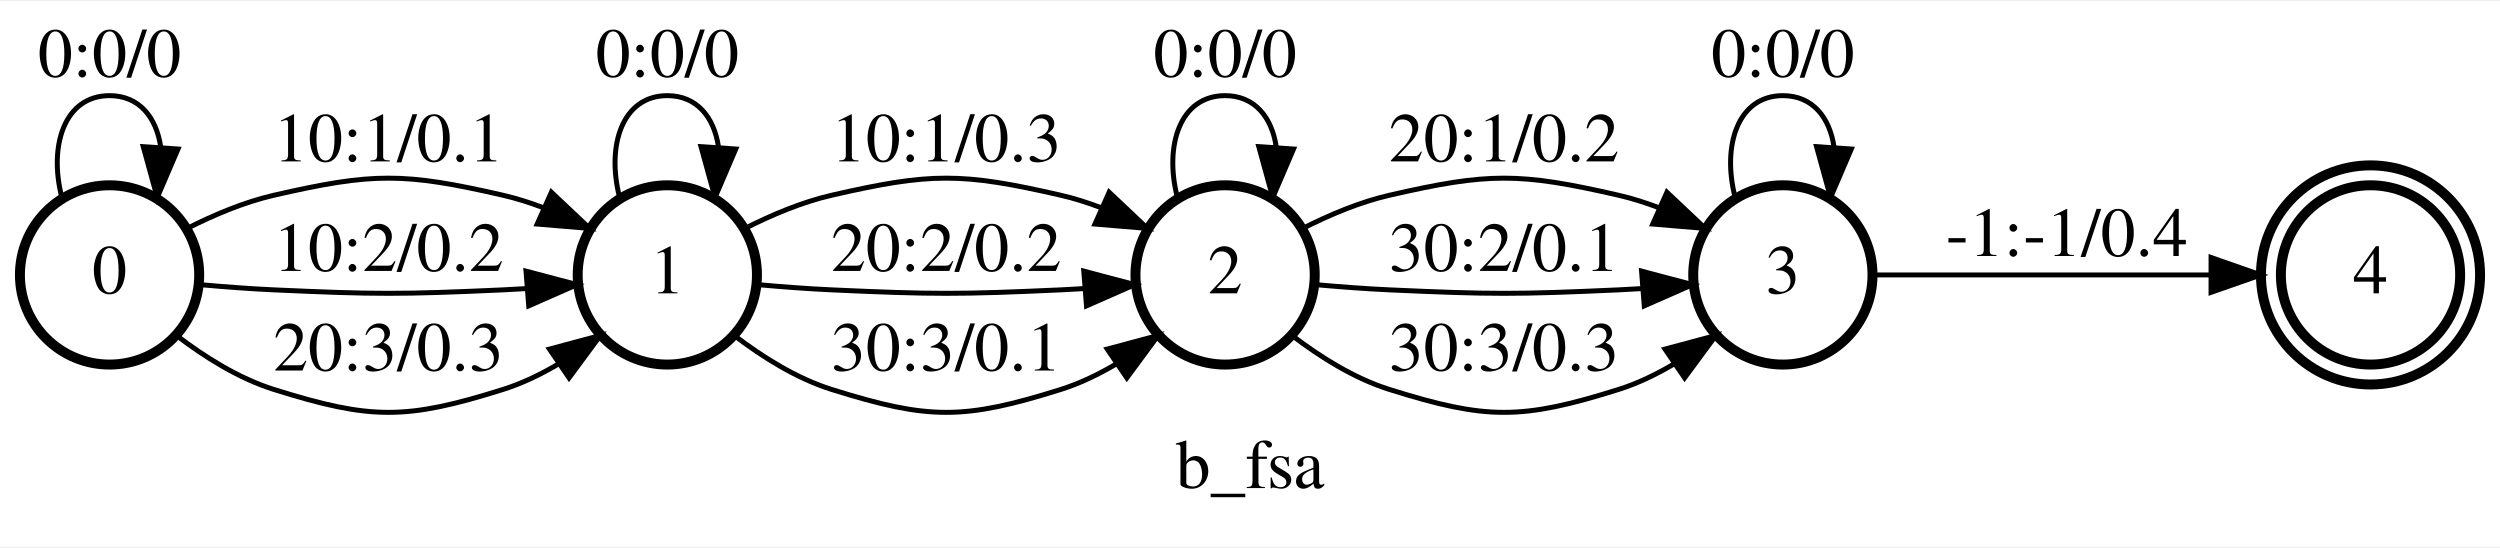
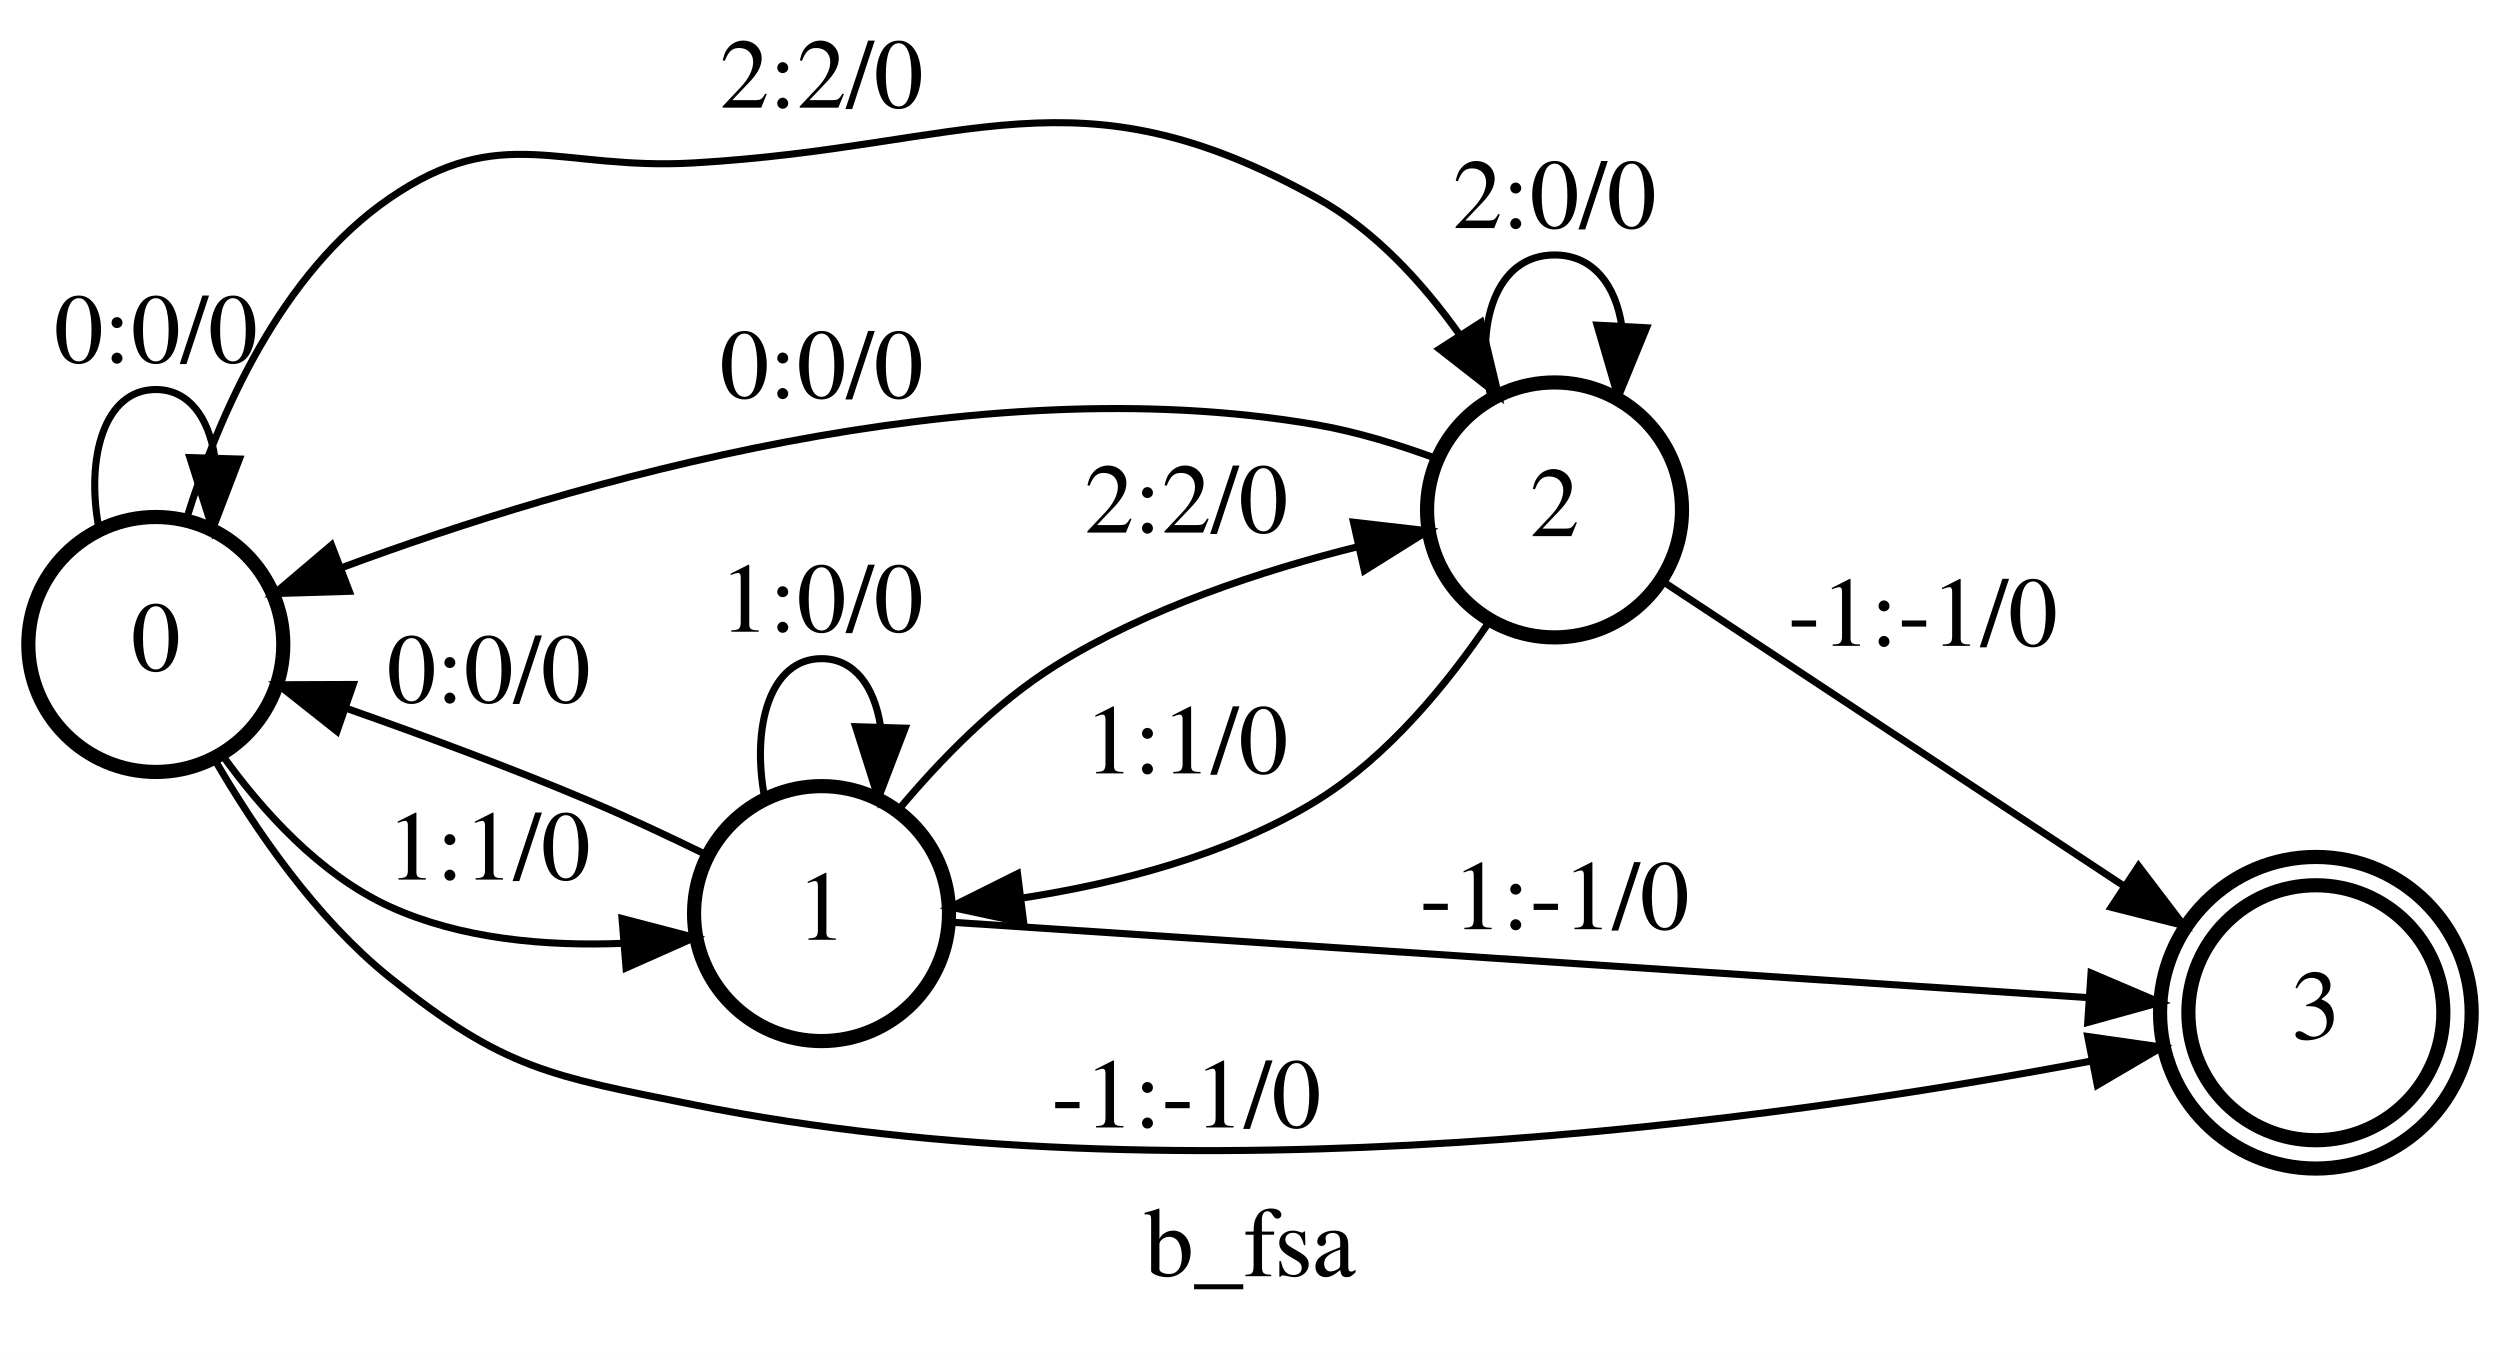
- <svg xmlns="http://www.w3.org/2000/svg" width="502pt" height="110pt" viewBox="0.00 0.00 502.00 109.59">
-   <g id="graph0" class="graph" transform="scale(1 1) rotate(0) translate(4 105.5949)">
-     <polygon fill="#ffffff" stroke="transparent" points="-4,4 -4,-105.595 498,-105.595 498,4 -4,4" />
-     <text text-anchor="middle" x="247" y="-7.8" font-family="Times,serif" font-size="14.00" fill="#000000">b_fsa</text>
+ <svg xmlns="http://www.w3.org/2000/svg" width="353pt" height="192pt" viewBox="0.00 0.00 353.00 192.00">
+   <g id="graph0" class="graph" transform="scale(1 1) rotate(0) translate(4 188)">
+     <polygon fill="#ffffff" stroke="transparent" points="-4,4 -4,-188 349,-188 349,4 -4,4" />
+     <text text-anchor="middle" x="172.5" y="-7.8" font-family="Times,serif" font-size="14.00" fill="#000000">b_fsa</text>
    <g id="node1" class="node">
-       <ellipse fill="none" stroke="#000000" stroke-width="2" cx="18" cy="-50.595" rx="18" ry="18" />
-       <text text-anchor="middle" x="18" y="-46.895" font-family="Times,serif" font-size="14.00" fill="#000000">0</text>
+       <ellipse fill="none" stroke="#000000" stroke-width="2" cx="18" cy="-97" rx="18" ry="18" />
+       <text text-anchor="middle" x="18" y="-93.3" font-family="Times,serif" font-size="14.00" fill="#000000">0</text>
    </g>
    <g id="edge1" class="edge">
-       <path fill="none" stroke="#000000" d="M8.425,-66.136C5.73,-76.504 8.922,-86.595 18,-86.595 23.957,-86.595 27.38,-82.249 28.267,-76.331" />
-       <polygon fill="#000000" stroke="#000000" points="31.744,-75.876 27.575,-66.136 24.761,-76.351 31.744,-75.876" />
-       <text text-anchor="middle" x="18" y="-90.395" font-family="Times,serif" font-size="14.00" fill="#000000">0:0/0</text>
+       <path fill="none" stroke="#000000" d="M9.984,-113.29C8.05,-123.389 10.723,-133 18,-133 22.662,-133 25.434,-129.056 26.316,-123.566" />
+       <polygon fill="#000000" stroke="#000000" points="29.807,-123.184 26.016,-113.29 22.81,-123.388 29.807,-123.184" />
+       <text text-anchor="middle" x="18" y="-136.8" font-family="Times,serif" font-size="14.00" fill="#000000">0:0/0</text>
    </g>
    <g id="node2" class="node">
-       <ellipse fill="none" stroke="#000000" stroke-width="2" cx="130" cy="-50.595" rx="18" ry="18" />
-       <text text-anchor="middle" x="130" y="-46.895" font-family="Times,serif" font-size="14.00" fill="#000000">1</text>
+       <ellipse fill="none" stroke="#000000" stroke-width="2" cx="112" cy="-59" rx="18" ry="18" />
+       <text text-anchor="middle" x="112" y="-55.3" font-family="Times,serif" font-size="14.00" fill="#000000">1</text>
    </g>
    <g id="edge2" class="edge">
-       <path fill="none" stroke="#000000" d="M33.577,-59.929C38.913,-62.635 45.043,-65.227 51,-66.595 70.926,-71.171 77.074,-71.171 97,-66.595 99.699,-65.975 102.434,-65.104 105.115,-64.085" />
-       <polygon fill="#000000" stroke="#000000" points="106.718,-67.202 114.423,-59.929 103.864,-60.81 106.718,-67.202" />
-       <text text-anchor="middle" x="74" y="-73.395" font-family="Times,serif" font-size="14.00" fill="#000000">10:1/0.1</text>
+       <path fill="none" stroke="#000000" d="M27.258,-81.56C32.991,-73.549 41.139,-64.516 51,-60 61.111,-55.37 73.19,-54.369 83.922,-54.8" />
+       <polygon fill="#000000" stroke="#000000" points="83.83,-58.304 94.081,-55.627 84.398,-51.327 83.83,-58.304" />
+       <text text-anchor="middle" x="65" y="-63.8" font-family="Times,serif" font-size="14.00" fill="#000000">1:1/0</text>
+     </g>
+     <g id="node3" class="node">
+       <ellipse fill="none" stroke="#000000" stroke-width="2" cx="215.5" cy="-116" rx="18" ry="18" />
+       <text text-anchor="middle" x="215.5" y="-112.3" font-family="Times,serif" font-size="14.00" fill="#000000">2</text>
    </g>
    <g id="edge3" class="edge">
-       <path fill="none" stroke="#000000" d="M36.135,-48.648C40.96,-48.212 46.173,-47.814 51,-47.595 71.423,-46.669 76.577,-46.669 97,-47.595 98.509,-47.663 100.055,-47.749 101.615,-47.848" />
-       <polygon fill="#000000" stroke="#000000" points="101.623,-51.36 111.865,-48.648 102.168,-44.381 101.623,-51.36" />
-       <text text-anchor="middle" x="74" y="-51.395" font-family="Times,serif" font-size="14.00" fill="#000000">10:2/0.2</text>
+       <path fill="none" stroke="#000000" d="M22.345,-114.772C26.913,-129.42 35.634,-149.442 51,-160 66.857,-170.896 74.792,-163.887 94,-165 133.109,-167.266 147.772,-179.054 182,-160 190.079,-155.502 196.821,-148.161 202.088,-140.752" />
+       <polygon fill="#000000" stroke="#000000" points="205.128,-142.496 207.586,-132.191 199.237,-138.714 205.128,-142.496" />
+       <text text-anchor="middle" x="112" y="-172.8" font-family="Times,serif" font-size="14.00" fill="#000000">2:2/0</text>
+     </g>
+     <g id="node4" class="node">
+       <ellipse fill="none" stroke="#000000" stroke-width="2" cx="323" cy="-45" rx="18" ry="18" />
+       <ellipse fill="none" stroke="#000000" stroke-width="2" cx="323" cy="-45" rx="22" ry="22" />
+       <text text-anchor="middle" x="323" y="-41.3" font-family="Times,serif" font-size="14.00" fill="#000000">3</text>
    </g>
    <g id="edge4" class="edge">
-       <path fill="none" stroke="#000000" d="M31.438,-38.444C37.066,-34.138 43.938,-29.813 51,-27.595 70.505,-21.468 77.495,-21.468 97,-27.595 100.862,-28.808 104.667,-30.651 108.243,-32.777" />
-       <polygon fill="#000000" stroke="#000000" points="106.327,-35.706 116.562,-38.444 110.268,-29.921 106.327,-35.706" />
-       <text text-anchor="middle" x="74" y="-31.395" font-family="Times,serif" font-size="14.00" fill="#000000">20:3/0.3</text>
+       <path fill="none" stroke="#000000" d="M26.249,-80.857C32.037,-70.86 40.591,-58.375 51,-50 67.142,-37.012 73.688,-36.08 94,-32 163.396,-18.061 246.825,-29.746 291.344,-38.192" />
+       <polygon fill="#000000" stroke="#000000" points="290.786,-41.649 301.274,-40.146 292.137,-34.781 290.786,-41.649" />
+       <text text-anchor="middle" x="163.5" y="-28.8" font-family="Times,serif" font-size="14.00" fill="#000000">-1:-1/0</text>
    </g>
    <g id="edge5" class="edge">
-       <path fill="none" stroke="#000000" d="M120.425,-66.136C117.73,-76.504 120.922,-86.595 130,-86.595 135.958,-86.595 139.38,-82.249 140.267,-76.331" />
-       <polygon fill="#000000" stroke="#000000" points="143.744,-75.876 139.575,-66.136 136.761,-76.351 143.744,-75.876" />
-       <text text-anchor="middle" x="130" y="-90.395" font-family="Times,serif" font-size="14.00" fill="#000000">0:0/0</text>
-     </g>
-     <g id="node3" class="node">
-       <ellipse fill="none" stroke="#000000" stroke-width="2" cx="242" cy="-50.595" rx="18" ry="18" />
-       <text text-anchor="middle" x="242" y="-46.895" font-family="Times,serif" font-size="14.00" fill="#000000">2</text>
+       <path fill="none" stroke="#000000" d="M95.706,-67.32C90.43,-69.901 84.515,-72.676 79,-75 67.993,-79.638 55.633,-84.21 44.931,-87.975" />
+       <polygon fill="#000000" stroke="#000000" points="43.584,-84.737 35.277,-91.312 45.872,-91.353 43.584,-84.737" />
+       <text text-anchor="middle" x="65" y="-88.8" font-family="Times,serif" font-size="14.00" fill="#000000">0:0/0</text>
    </g>
    <g id="edge6" class="edge">
-       <path fill="none" stroke="#000000" d="M145.577,-59.929C150.913,-62.635 157.043,-65.227 163,-66.595 182.926,-71.171 189.074,-71.171 209,-66.595 211.699,-65.975 214.434,-65.104 217.115,-64.085" />
-       <polygon fill="#000000" stroke="#000000" points="218.718,-67.202 226.423,-59.929 215.864,-60.81 218.718,-67.202" />
-       <text text-anchor="middle" x="186" y="-73.395" font-family="Times,serif" font-size="14.00" fill="#000000">10:1/0.3</text>
+       <path fill="none" stroke="#000000" d="M103.984,-75.29C102.05,-85.389 104.723,-95 112,-95 116.662,-95 119.434,-91.056 120.316,-85.566" />
+       <polygon fill="#000000" stroke="#000000" points="123.807,-85.184 120.016,-75.29 116.81,-85.388 123.807,-85.184" />
+       <text text-anchor="middle" x="112" y="-98.8" font-family="Times,serif" font-size="14.00" fill="#000000">1:0/0</text>
    </g>
    <g id="edge7" class="edge">
-       <path fill="none" stroke="#000000" d="M148.135,-48.648C152.96,-48.212 158.173,-47.814 163,-47.595 183.423,-46.669 188.577,-46.669 209,-47.595 210.509,-47.663 212.055,-47.749 213.615,-47.848" />
-       <polygon fill="#000000" stroke="#000000" points="213.623,-51.36 223.865,-48.648 214.167,-44.381 213.623,-51.36" />
-       <text text-anchor="middle" x="186" y="-51.395" font-family="Times,serif" font-size="14.00" fill="#000000">20:2/0.2</text>
+       <path fill="none" stroke="#000000" d="M122.85,-73.641C128.72,-80.666 136.502,-88.688 145,-94 157.996,-102.123 174.226,-107.457 187.836,-110.835" />
+       <polygon fill="#000000" stroke="#000000" points="187.111,-114.26 197.637,-113.051 188.655,-107.432 187.111,-114.26" />
+       <text text-anchor="middle" x="163.5" y="-112.8" font-family="Times,serif" font-size="14.00" fill="#000000">2:2/0</text>
    </g>
    <g id="edge8" class="edge">
-       <path fill="none" stroke="#000000" d="M143.438,-38.444C149.066,-34.138 155.938,-29.813 163,-27.595 182.505,-21.468 189.495,-21.468 209,-27.595 212.862,-28.808 216.667,-30.651 220.243,-32.777" />
-       <polygon fill="#000000" stroke="#000000" points="218.327,-35.706 228.562,-38.444 222.268,-29.921 218.327,-35.706" />
-       <text text-anchor="middle" x="186" y="-31.395" font-family="Times,serif" font-size="14.00" fill="#000000">30:3/0.1</text>
+       <path fill="none" stroke="#000000" d="M129.99,-57.806C165.696,-55.437 245.941,-50.113 290.908,-47.129" />
+       <polygon fill="#000000" stroke="#000000" points="291.255,-50.614 301.001,-46.46 290.791,-43.63 291.255,-50.614" />
+       <text text-anchor="middle" x="215.5" y="-56.8" font-family="Times,serif" font-size="14.00" fill="#000000">-1:-1/0</text>
    </g>
    <g id="edge9" class="edge">
-       <path fill="none" stroke="#000000" d="M232.425,-66.136C229.73,-76.504 232.922,-86.595 242,-86.595 247.958,-86.595 251.38,-82.249 252.267,-76.331" />
-       <polygon fill="#000000" stroke="#000000" points="255.744,-75.876 251.575,-66.136 248.761,-76.351 255.744,-75.876" />
-       <text text-anchor="middle" x="242" y="-90.395" font-family="Times,serif" font-size="14.00" fill="#000000">0:0/0</text>
-     </g>
-     <g id="node4" class="node">
-       <ellipse fill="none" stroke="#000000" stroke-width="2" cx="354" cy="-50.595" rx="18" ry="18" />
-       <text text-anchor="middle" x="354" y="-46.895" font-family="Times,serif" font-size="14.00" fill="#000000">3</text>
+       <path fill="none" stroke="#000000" d="M198.764,-123.267C193.501,-125.204 187.6,-127.027 182,-128 133.312,-136.457 76.711,-119.888 44.348,-107.884" />
+       <polygon fill="#000000" stroke="#000000" points="45.322,-104.509 34.733,-104.185 42.809,-111.042 45.322,-104.509" />
+       <text text-anchor="middle" x="112" y="-131.8" font-family="Times,serif" font-size="14.00" fill="#000000">0:0/0</text>
    </g>
    <g id="edge10" class="edge">
-       <path fill="none" stroke="#000000" d="M257.577,-59.929C262.913,-62.635 269.043,-65.227 275,-66.595 294.926,-71.171 301.074,-71.171 321,-66.595 323.699,-65.975 326.434,-65.104 329.115,-64.085" />
-       <polygon fill="#000000" stroke="#000000" points="330.718,-67.202 338.423,-59.929 327.864,-60.81 330.718,-67.202" />
-       <text text-anchor="middle" x="298" y="-73.395" font-family="Times,serif" font-size="14.00" fill="#000000">20:1/0.2</text>
+       <path fill="none" stroke="#000000" d="M206.249,-100.152C200.373,-91.452 191.998,-81.202 182,-75 169.545,-67.274 153.766,-63.27 140.343,-61.198" />
+       <polygon fill="#000000" stroke="#000000" points="140.551,-57.697 130.191,-59.917 139.675,-64.642 140.551,-57.697" />
+       <text text-anchor="middle" x="163.5" y="-78.8" font-family="Times,serif" font-size="14.00" fill="#000000">1:1/0</text>
    </g>
    <g id="edge11" class="edge">
-       <path fill="none" stroke="#000000" d="M260.135,-48.648C264.96,-48.212 270.173,-47.814 275,-47.595 295.423,-46.669 300.577,-46.669 321,-47.595 322.509,-47.663 324.055,-47.749 325.615,-47.848" />
-       <polygon fill="#000000" stroke="#000000" points="325.623,-51.36 335.865,-48.648 326.168,-44.381 325.623,-51.36" />
-       <text text-anchor="middle" x="298" y="-51.395" font-family="Times,serif" font-size="14.00" fill="#000000">30:2/0.1</text>
+       <path fill="none" stroke="#000000" d="M206.521,-131.916C204.179,-142.15 207.172,-152 215.5,-152 220.965,-152 224.133,-147.758 225.003,-141.949" />
+       <polygon fill="#000000" stroke="#000000" points="228.496,-141.72 224.479,-131.916 221.505,-142.085 228.496,-141.72" />
+       <text text-anchor="middle" x="215.5" y="-155.8" font-family="Times,serif" font-size="14.00" fill="#000000">2:0/0</text>
    </g>
    <g id="edge12" class="edge">
-       <path fill="none" stroke="#000000" d="M255.438,-38.444C261.066,-34.138 267.938,-29.813 275,-27.595 294.505,-21.468 301.495,-21.468 321,-27.595 324.862,-28.808 328.667,-30.651 332.243,-32.777" />
-       <polygon fill="#000000" stroke="#000000" points="330.327,-35.706 340.562,-38.444 334.268,-29.921 330.327,-35.706" />
-       <text text-anchor="middle" x="298" y="-31.395" font-family="Times,serif" font-size="14.00" fill="#000000">30:3/0.3</text>
-     </g>
-     <g id="edge13" class="edge">
-       <path fill="none" stroke="#000000" d="M344.425,-66.136C341.73,-76.504 344.922,-86.595 354,-86.595 359.957,-86.595 363.38,-82.249 364.267,-76.331" />
-       <polygon fill="#000000" stroke="#000000" points="367.744,-75.876 363.575,-66.136 360.76,-76.351 367.744,-75.876" />
-       <text text-anchor="middle" x="354" y="-90.395" font-family="Times,serif" font-size="14.00" fill="#000000">0:0/0</text>
-     </g>
-     <g id="node5" class="node">
-       <ellipse fill="none" stroke="#000000" stroke-width="2" cx="472" cy="-50.595" rx="18" ry="18" />
-       <ellipse fill="none" stroke="#000000" stroke-width="2" cx="472" cy="-50.595" rx="22" ry="22" />
-       <text text-anchor="middle" x="472" y="-46.895" font-family="Times,serif" font-size="14.00" fill="#000000">4</text>
-     </g>
-     <g id="edge14" class="edge">
-       <path fill="none" stroke="#000000" d="M372.179,-50.595C390.179,-50.595 418.123,-50.595 439.872,-50.595" />
-       <polygon fill="#000000" stroke="#000000" points="439.98,-54.095 449.98,-50.595 439.98,-47.095 439.98,-54.095" />
-       <text text-anchor="middle" x="411" y="-54.395" font-family="Times,serif" font-size="14.00" fill="#000000">-1:-1/0.4</text>
+       <path fill="none" stroke="#000000" d="M230.902,-105.827C247.793,-94.671 275.227,-76.552 295.767,-62.986" />
+       <polygon fill="#000000" stroke="#000000" points="297.961,-65.732 304.377,-57.3 294.103,-59.891 297.961,-65.732" />
+       <text text-anchor="middle" x="267.5" y="-96.8" font-family="Times,serif" font-size="14.00" fill="#000000">-1:-1/0</text>
    </g>
  </g>
</svg>
